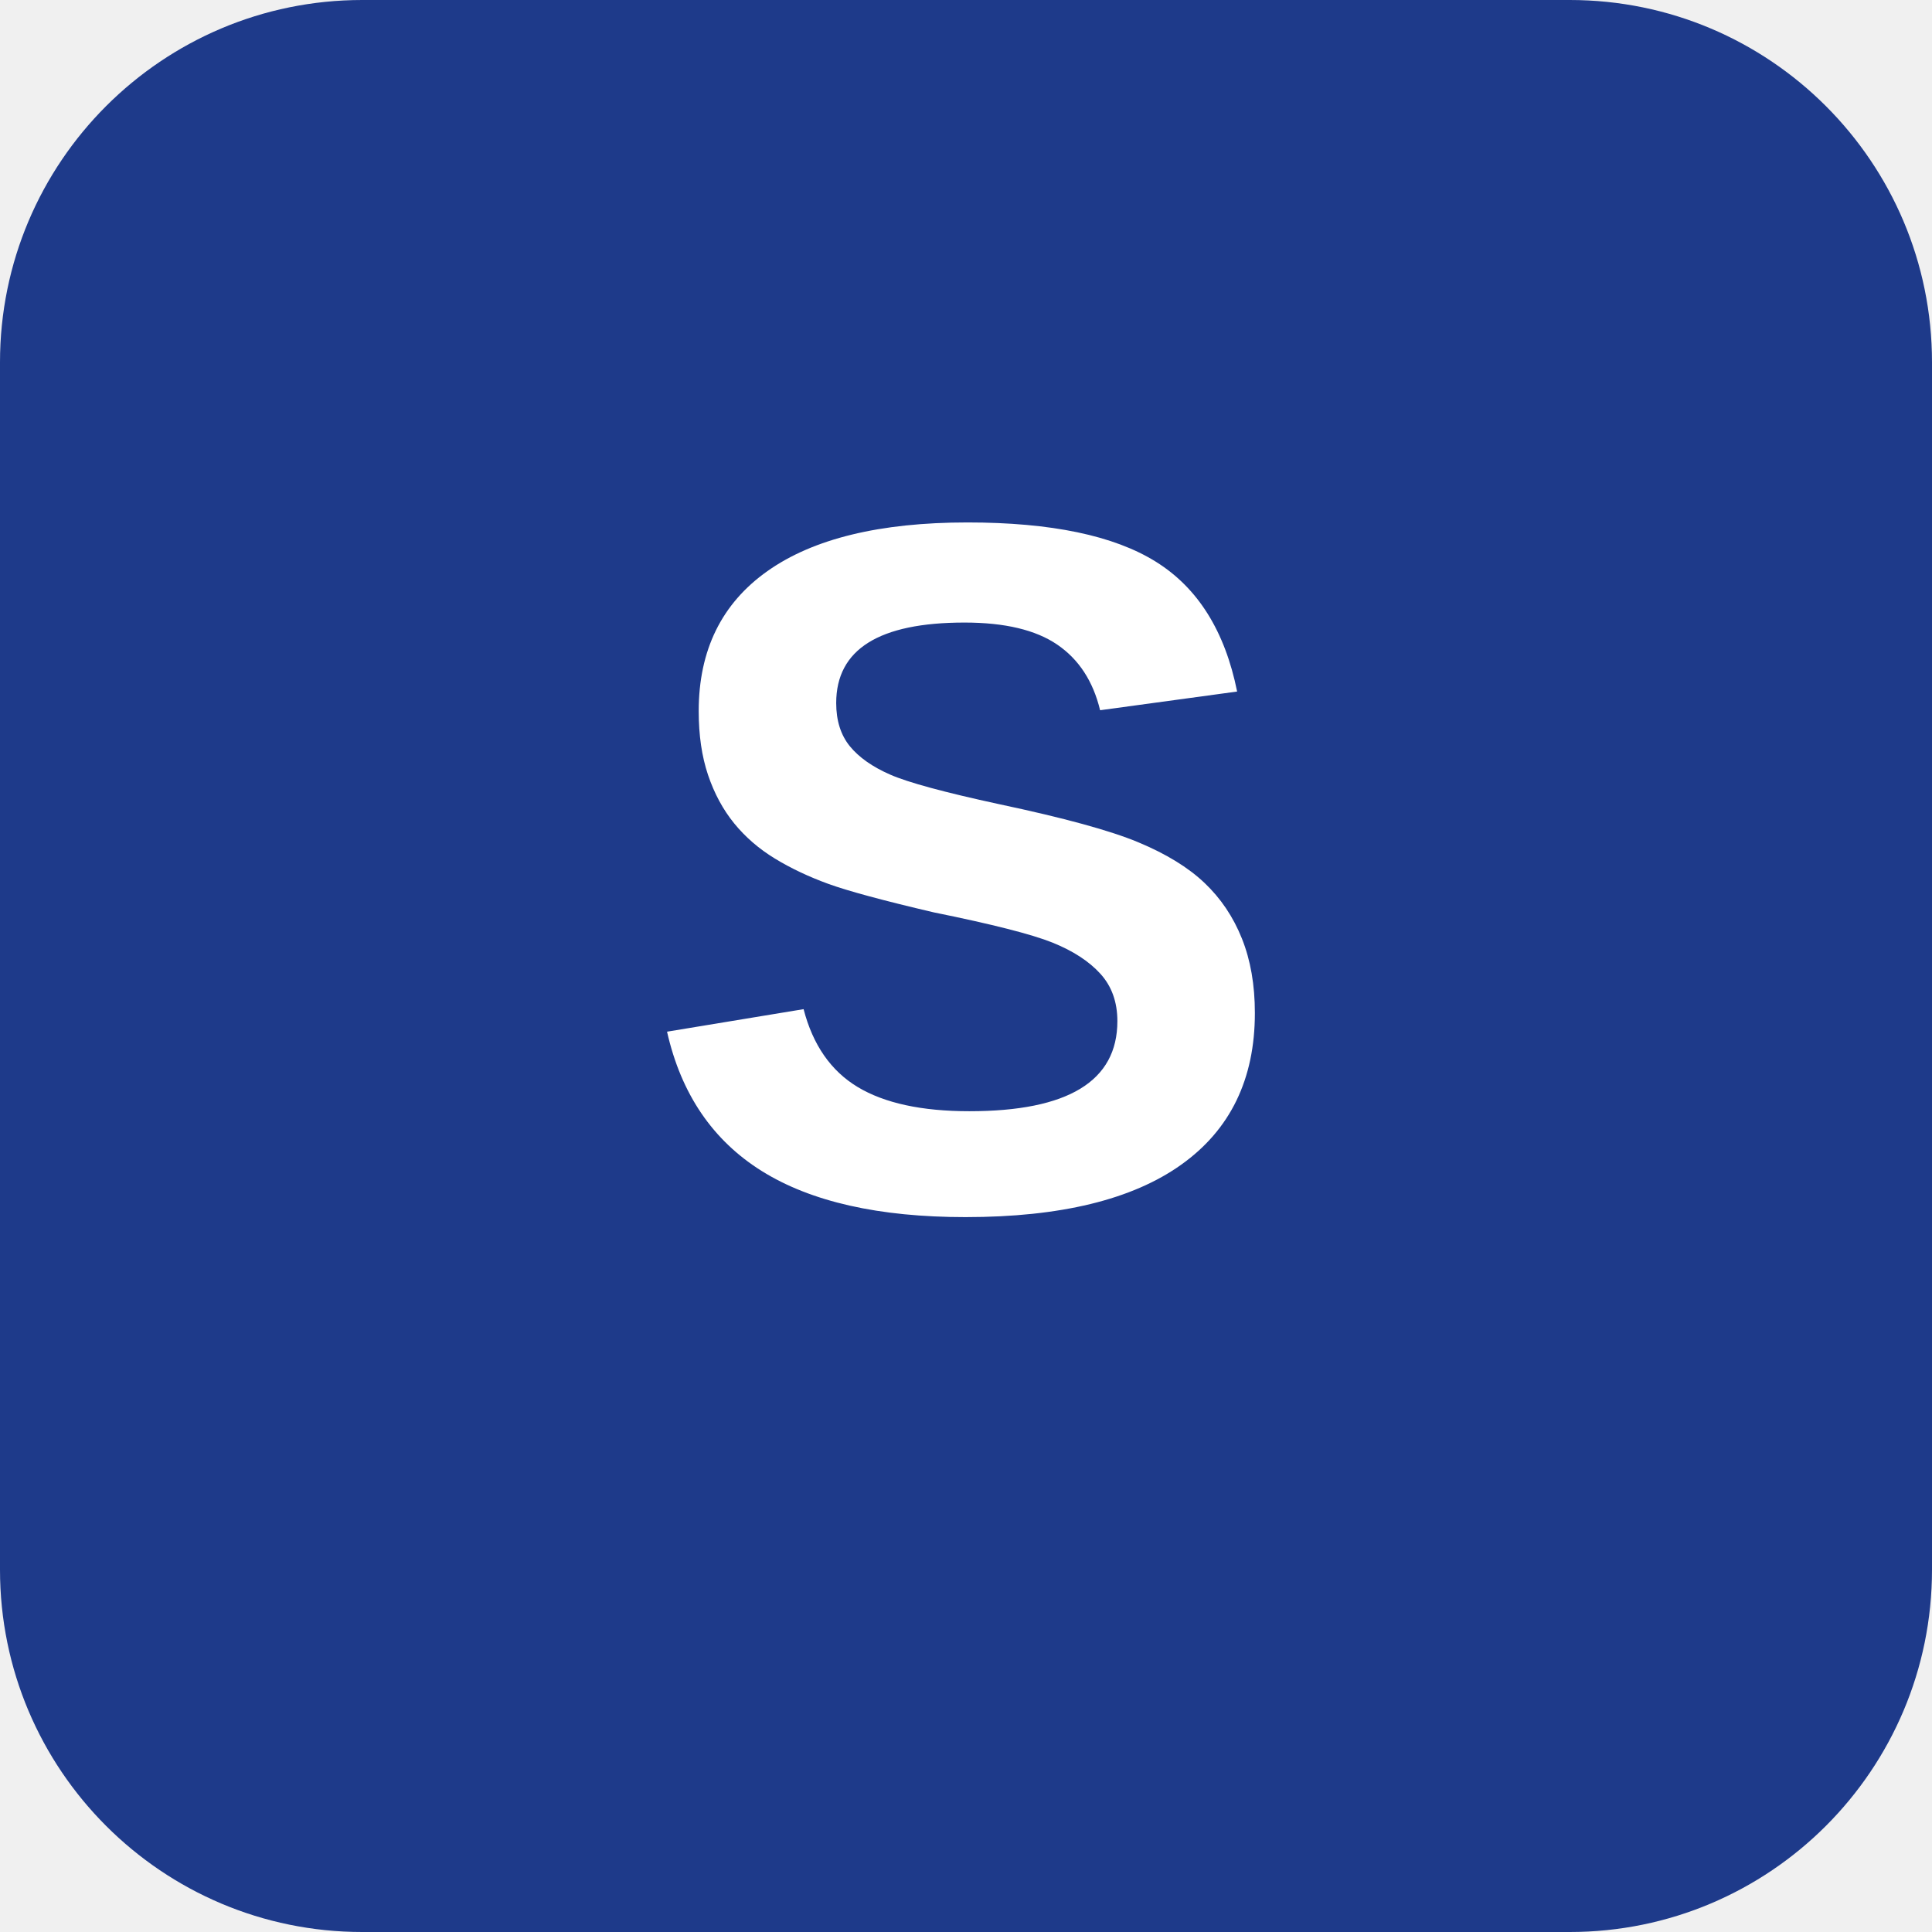
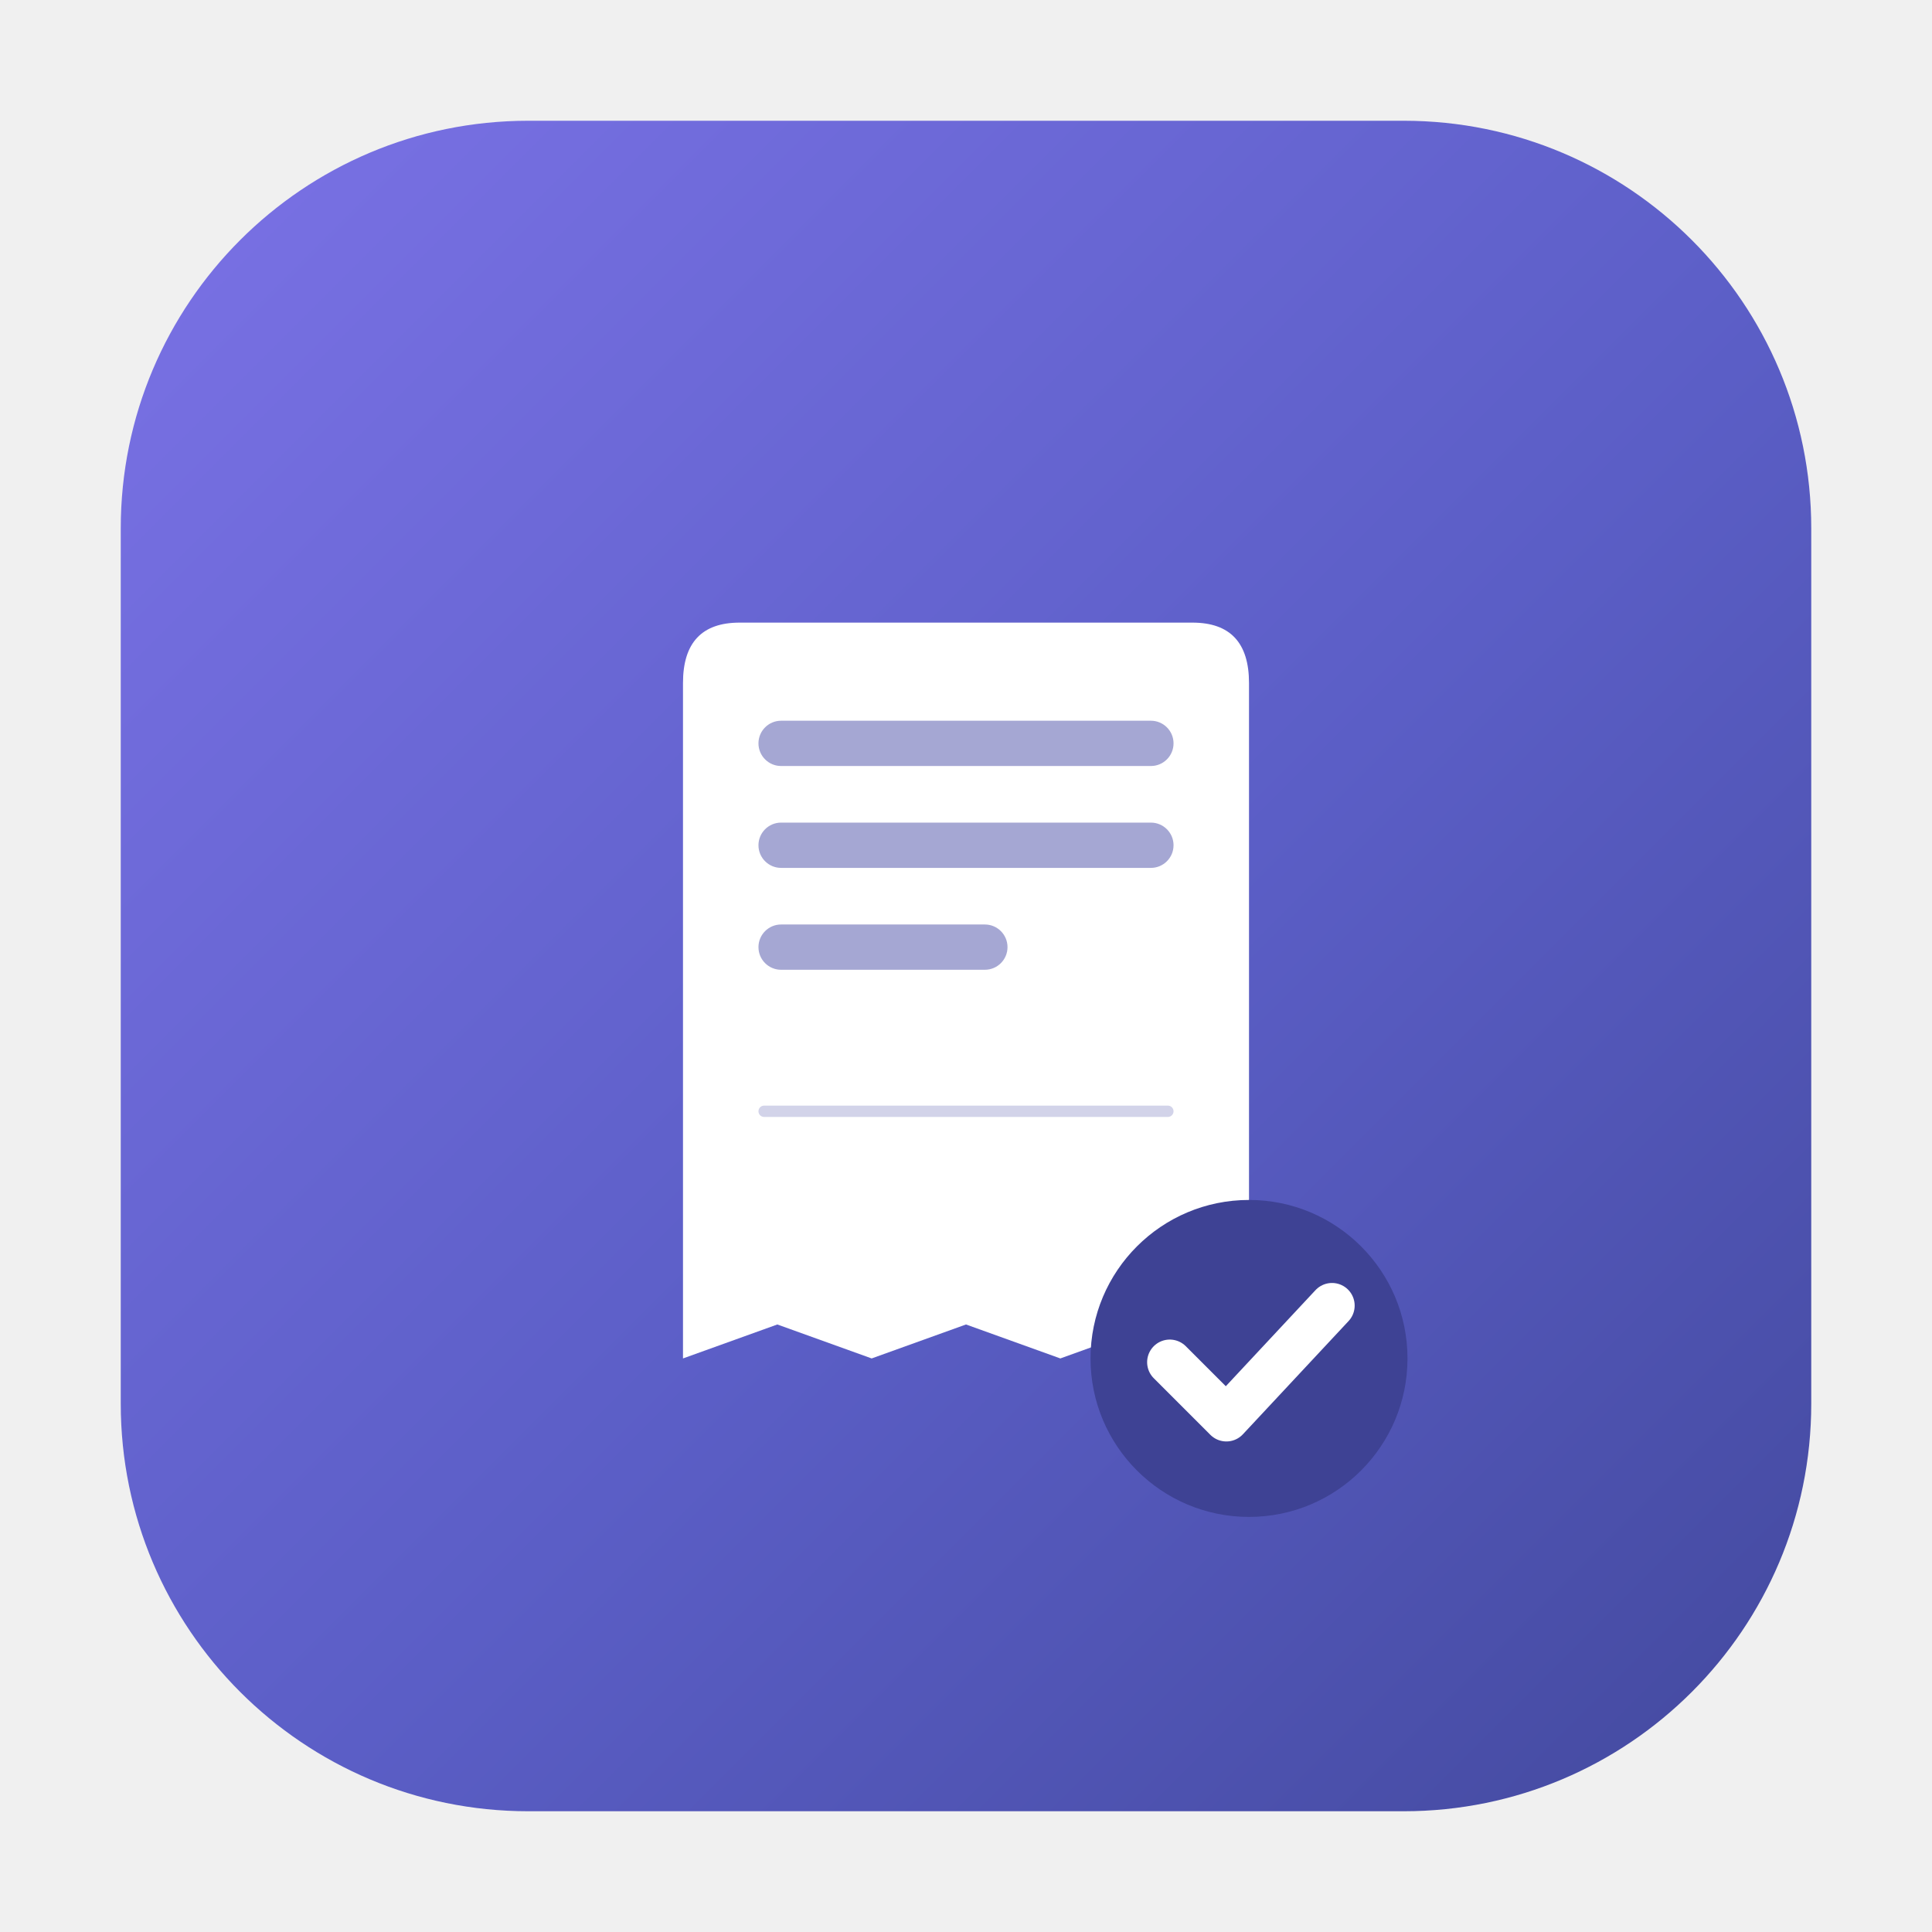
- <svg xmlns="http://www.w3.org/2000/svg" viewBox="0 0 512 512" width="512" height="512">
-   <rect width="512" height="512" rx="96" fill="#1e3a8a" />
-   <text x="256" y="320" font-size="260" text-anchor="middle" fill="#ffffff" font-family="Arial, sans-serif" font-weight="bold">S</text>
+ <svg xmlns="http://www.w3.org/2000/svg" viewBox="0 0 1024 1024" width="1024" height="1024">
+   <defs>
+     <linearGradient id="bg" x1="0" y1="0" x2="1" y2="1">
+       <stop offset="0" stop-color="#7B72E6" />
+       <stop offset="0.55" stop-color="#5B5EC6" />
+       <stop offset="1" stop-color="#43499E" />
+     </linearGradient>
+   </defs>
+   <rect x="64" y="64" width="896" height="896" rx="216" fill="url(#bg)" />
+   <g>
+     <path d="M 362 362 Q 362 330 392 330 H 632 Q 662 330 662 362 V 720              L 612 702 L 562 720 L 512 702 L 462 720 L 412 702 L 362 720 Z" fill="#FFFFFF" />
+     <rect x="402" y="382" width="220" height="24" rx="12" fill="#4C4FA7" opacity="0.5" />
+     <rect x="402" y="436" width="220" height="24" rx="12" fill="#4C4FA7" opacity="0.5" />
+     <rect x="402" y="490" width="132" height="24" rx="12" fill="#4C4FA7" opacity="0.5" />
+     <rect x="402" y="586" width="220" height="6" rx="3" fill="#4C4FA7" opacity="0.25" />
+   </g>
+   <circle cx="662" cy="720" r="84" fill="#3E4294" />
+   <path d="M 620 722 L 650 752 L 706 692" fill="none" stroke="#FFFFFF" stroke-width="24" stroke-linecap="round" stroke-linejoin="round" />
</svg>
